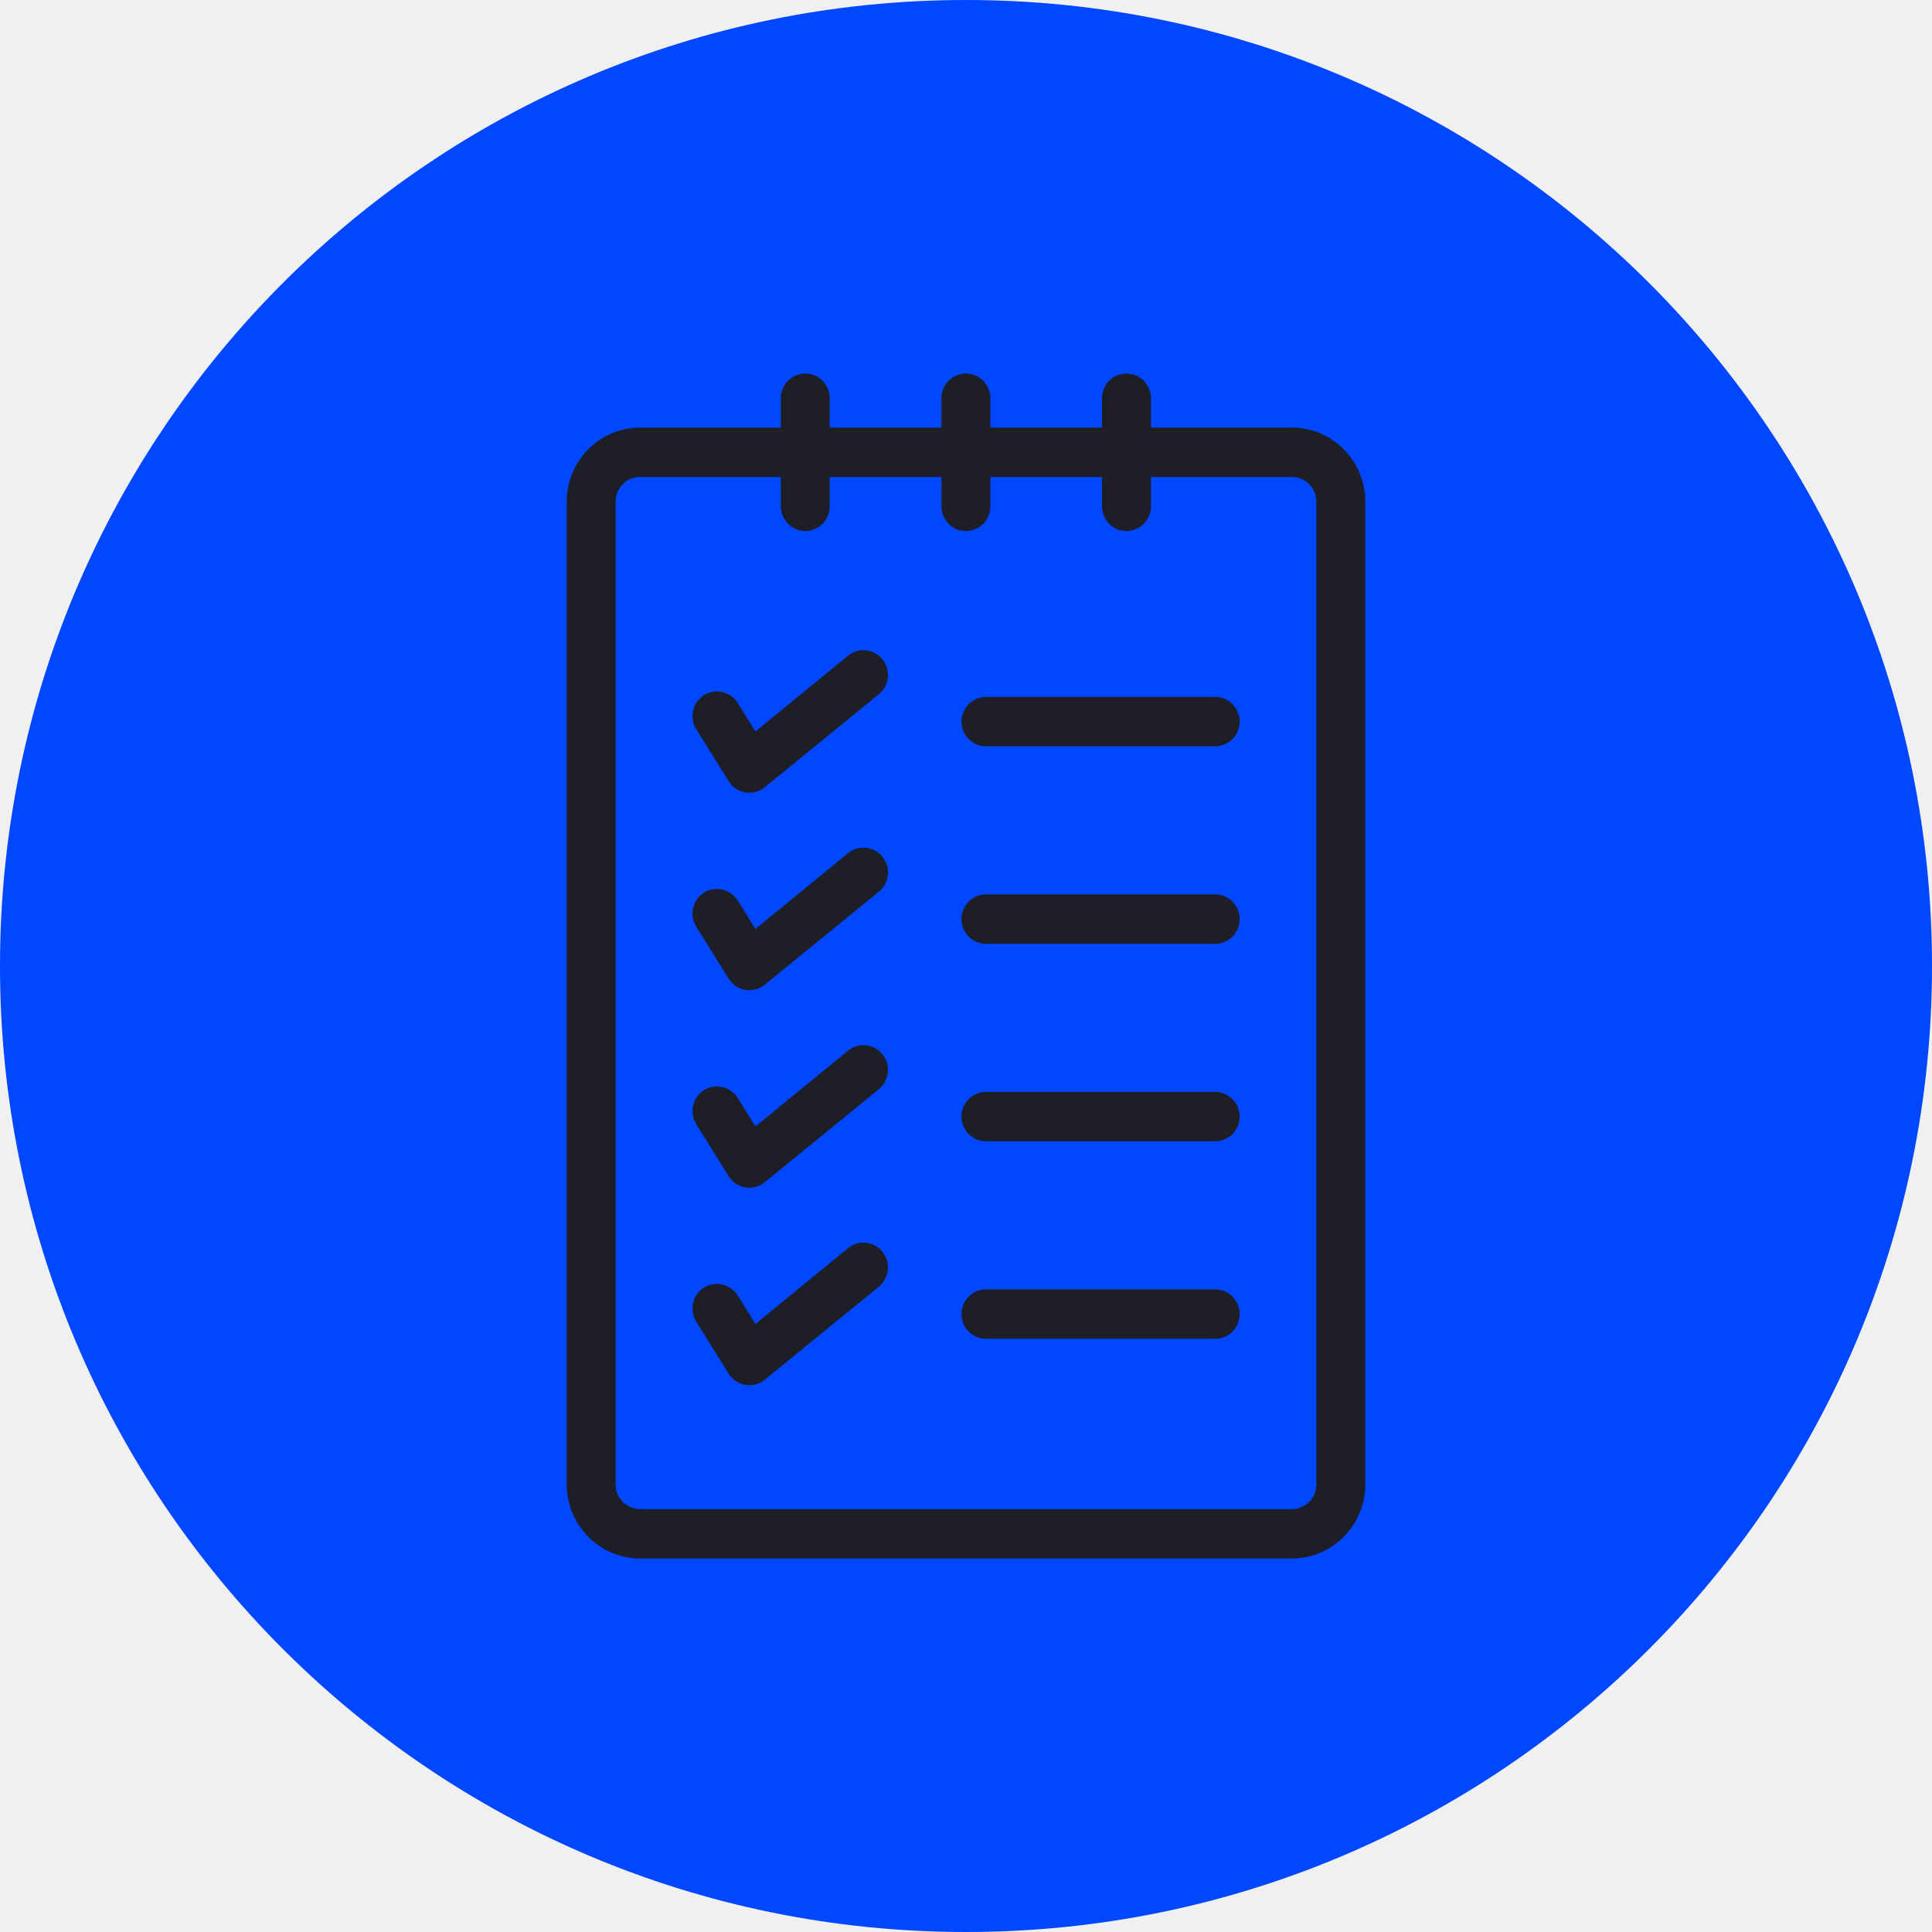
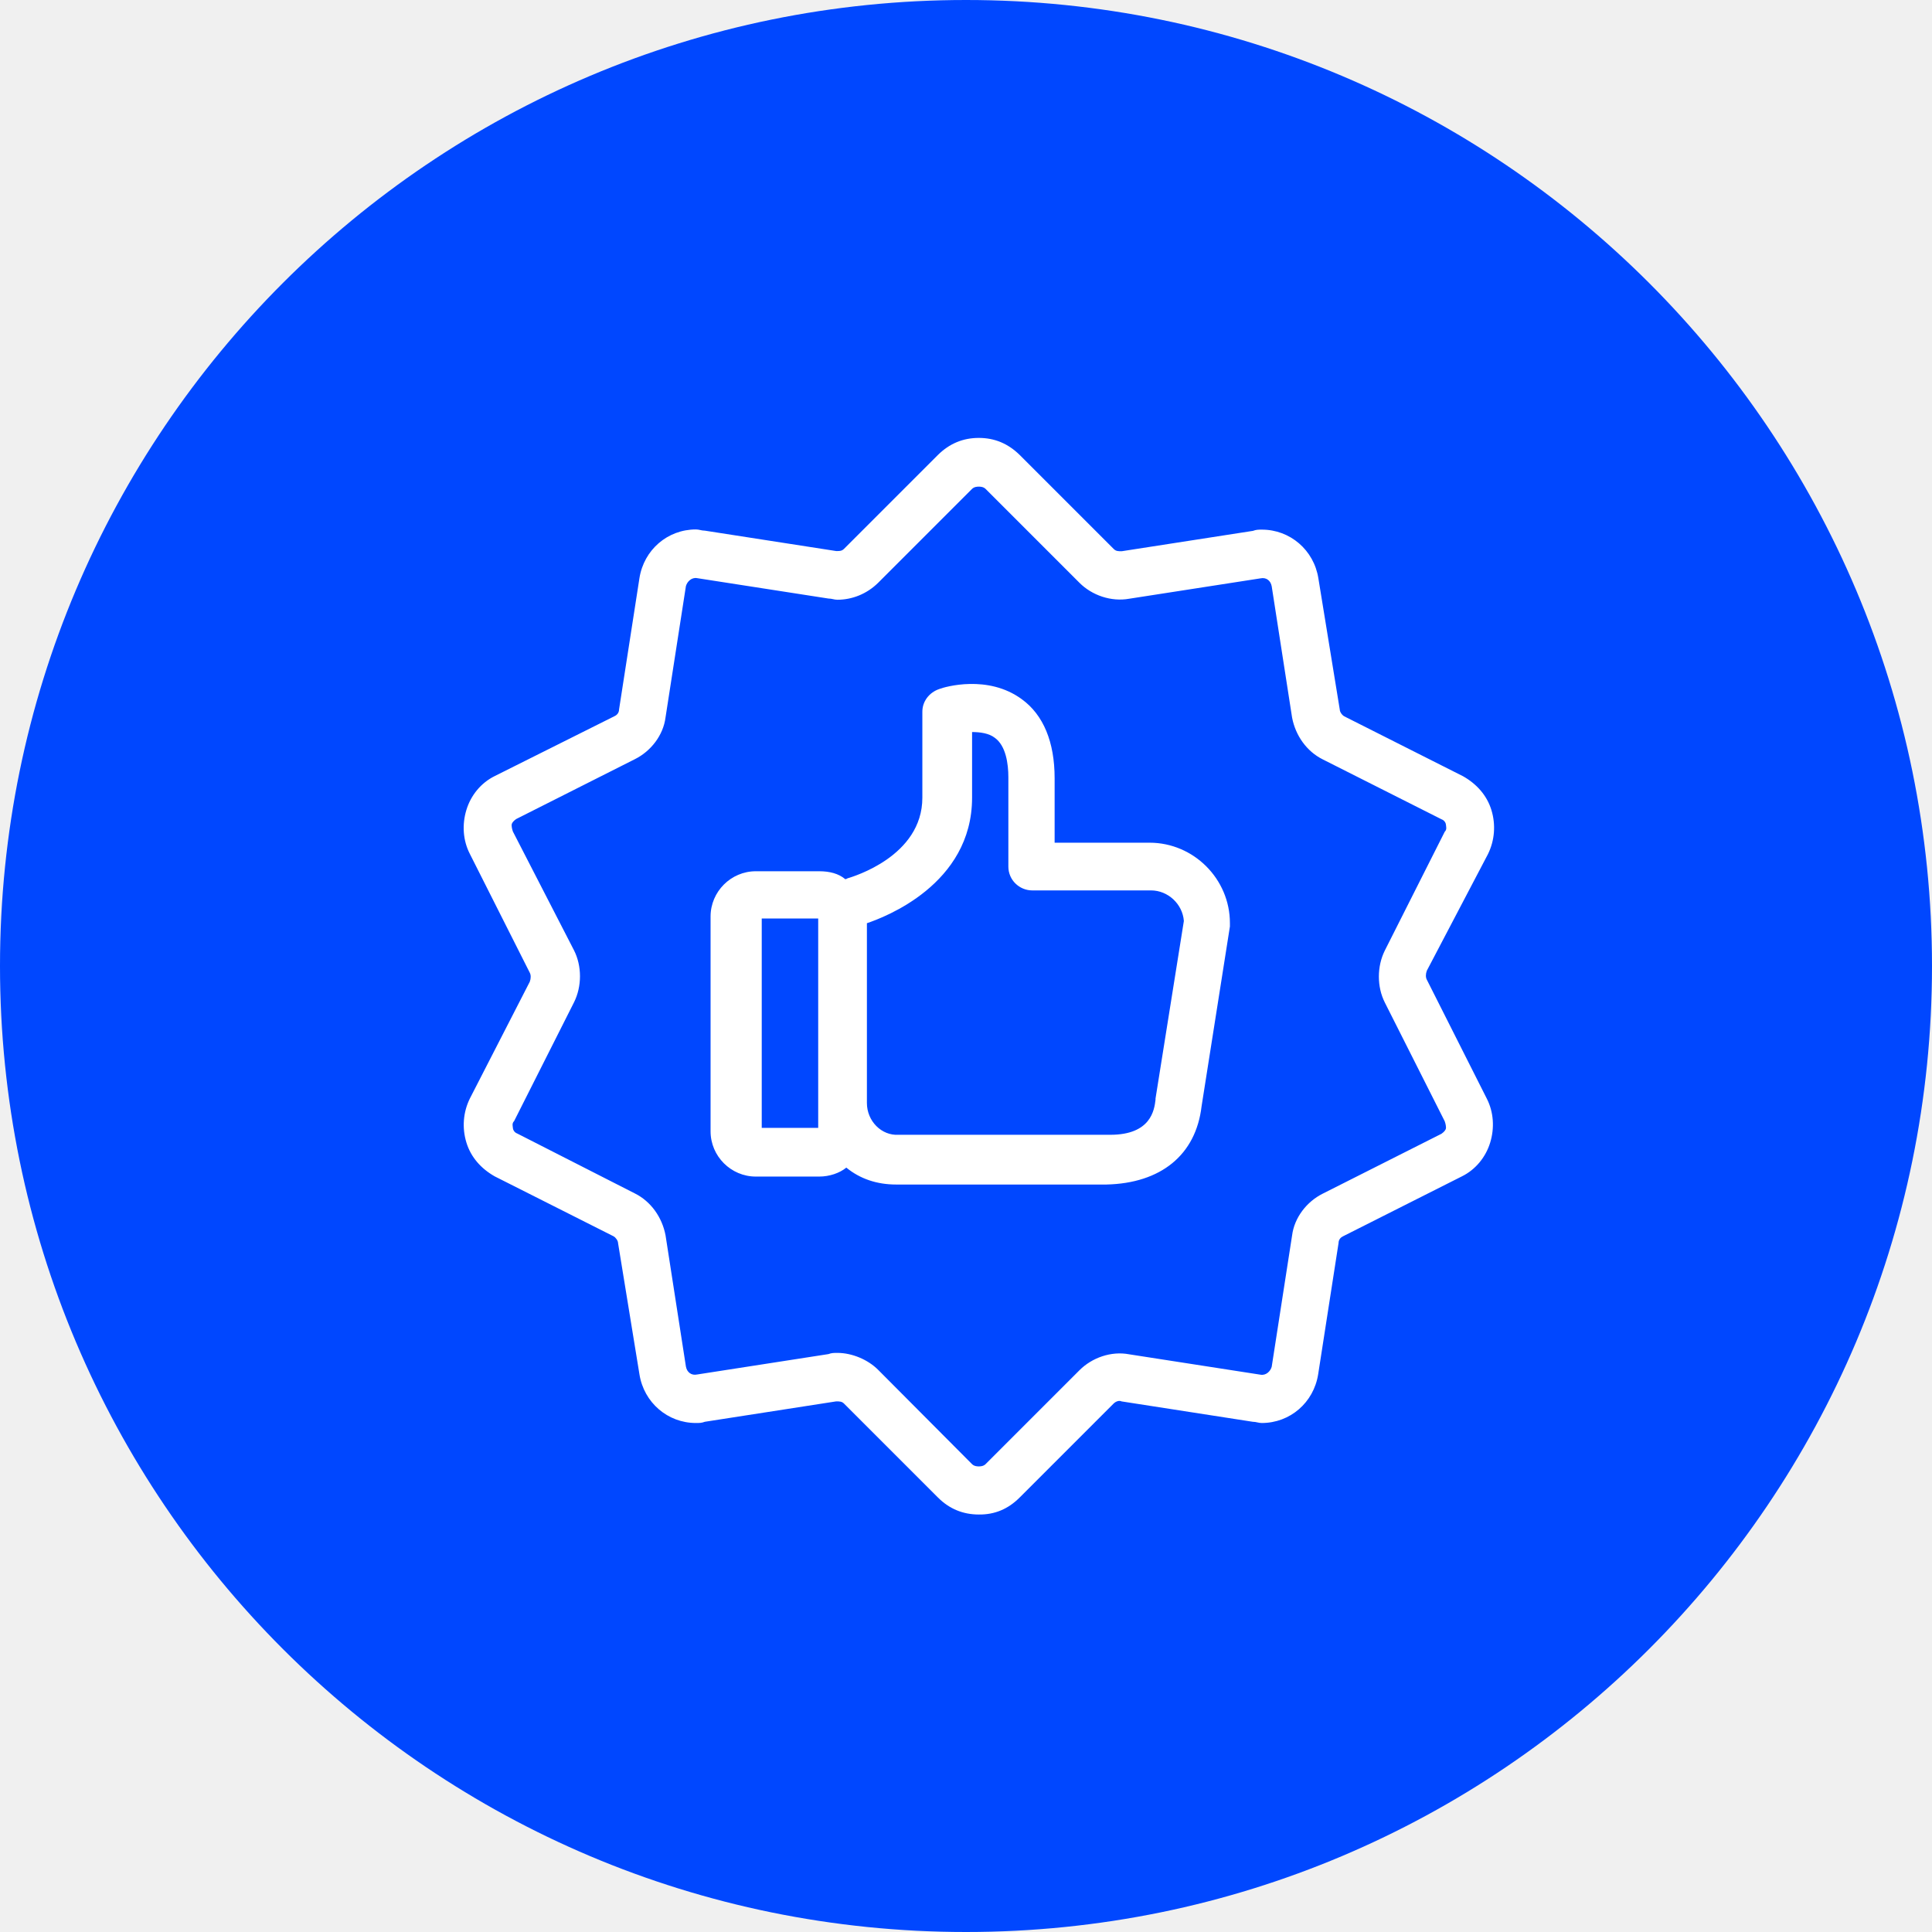
<svg xmlns="http://www.w3.org/2000/svg" width="110" height="110" viewBox="0 0 110 110" fill="none">
  <circle cx="55" cy="55" r="55" fill="#0047FF" />
-   <path d="M73.558 88.733H36.442C34.145 88.733 32.267 86.836 32.267 84.517V28.561C32.267 26.242 34.145 24.345 36.442 24.345H73.558C75.855 24.345 77.733 26.242 77.733 28.561V84.517C77.733 86.836 75.855 88.733 73.558 88.733ZM36.442 27.156C35.676 27.156 35.05 27.788 35.05 28.561V84.517C35.05 85.29 35.676 85.922 36.442 85.922H73.558C74.324 85.922 74.95 85.29 74.95 84.517V28.561C74.95 27.788 74.324 27.156 73.558 27.156H36.442Z" fill="#1E1F26" />
-   <path d="M45.849 30.234C45.084 30.234 44.458 29.602 44.458 28.828V22.672C44.458 21.899 45.084 21.267 45.849 21.267C46.615 21.267 47.241 21.899 47.241 22.672V28.828C47.241 29.602 46.615 30.234 45.849 30.234Z" fill="#1E1F26" />
-   <path d="M54.993 30.234C54.227 30.234 53.601 29.602 53.601 28.828V22.672C53.601 21.899 54.227 21.267 54.993 21.267C55.758 21.267 56.385 21.899 56.385 22.672V28.828C56.385 29.602 55.772 30.234 54.993 30.234Z" fill="#1E1F26" />
-   <path d="M64.136 30.234C63.371 30.234 62.745 29.602 62.745 28.828V22.672C62.745 21.899 63.371 21.267 64.136 21.267C64.902 21.267 65.528 21.899 65.528 22.672V28.828C65.528 29.602 64.916 30.234 64.136 30.234Z" fill="#1E1F26" />
-   <path d="M42.663 45.133C42.593 45.133 42.51 45.133 42.44 45.119C42.05 45.049 41.702 44.824 41.493 44.486L39.643 41.521C39.239 40.86 39.42 40.003 40.074 39.581C40.728 39.173 41.577 39.37 41.995 40.017L43.011 41.647L48.285 37.332C48.883 36.84 49.76 36.938 50.247 37.543C50.734 38.147 50.637 39.033 50.038 39.525L43.539 44.824C43.289 45.035 42.969 45.133 42.663 45.133Z" fill="#1E1F26" />
-   <path d="M69.188 42.49H56.134C55.369 42.49 54.742 41.858 54.742 41.085C54.742 40.312 55.369 39.679 56.134 39.679H69.188C69.954 39.679 70.58 40.312 70.58 41.085C70.58 41.858 69.968 42.49 69.188 42.49Z" fill="#1E1F26" />
-   <path d="M42.663 56.377C42.593 56.377 42.51 56.377 42.44 56.363C42.05 56.293 41.702 56.068 41.493 55.731L39.643 52.765C39.239 52.105 39.42 51.247 40.074 50.825C40.728 50.418 41.577 50.615 41.995 51.261L43.011 52.892L48.285 48.577C48.883 48.085 49.76 48.183 50.247 48.787C50.734 49.392 50.637 50.277 50.038 50.769L43.539 56.068C43.289 56.279 42.969 56.377 42.663 56.377Z" fill="#1E1F26" />
-   <path d="M69.188 53.735H56.134C55.369 53.735 54.742 53.102 54.742 52.329C54.742 51.556 55.369 50.924 56.134 50.924H69.188C69.954 50.924 70.58 51.556 70.58 52.329C70.58 53.102 69.968 53.735 69.188 53.735Z" fill="#1E1F26" />
-   <path d="M42.663 67.622C42.593 67.622 42.51 67.622 42.44 67.608C42.05 67.537 41.702 67.313 41.493 66.975L39.643 64.01C39.239 63.349 39.42 62.492 40.074 62.07C40.728 61.662 41.577 61.859 41.995 62.506L43.011 64.136L48.285 59.821C48.883 59.329 49.76 59.427 50.247 60.032C50.734 60.636 50.637 61.522 50.038 62.014L43.539 67.313C43.289 67.523 42.969 67.622 42.663 67.622Z" fill="#1E1F26" />
-   <path d="M69.188 64.979H56.134C55.369 64.979 54.742 64.347 54.742 63.574C54.742 62.801 55.369 62.168 56.134 62.168H69.188C69.954 62.168 70.58 62.801 70.58 63.574C70.58 64.347 69.968 64.979 69.188 64.979Z" fill="#1E1F26" />
-   <path d="M42.663 78.866C42.593 78.866 42.51 78.866 42.44 78.852C42.05 78.782 41.702 78.557 41.493 78.22L39.643 75.254C39.239 74.593 39.42 73.736 40.074 73.314C40.728 72.907 41.577 73.103 41.995 73.75L43.011 75.38L48.285 71.065C48.883 70.573 49.76 70.672 50.247 71.276C50.734 71.881 50.637 72.766 50.038 73.258L43.539 78.557C43.289 78.768 42.969 78.866 42.663 78.866Z" fill="#1E1F26" />
-   <path d="M69.188 76.224H56.134C55.369 76.224 54.742 75.591 54.742 74.818C54.742 74.045 55.369 73.413 56.134 73.413H69.188C69.954 73.413 70.58 74.045 70.58 74.818C70.58 75.591 69.968 76.224 69.188 76.224Z" fill="#1E1F26" />
+   <path d="M58.05 85.267L63.4 79.917C63.528 79.789 63.725 79.72 63.853 79.789L71.326 80.95C71.523 80.95 71.651 81.02 71.837 81.02C73.45 81.02 74.796 79.859 75.051 78.246L76.212 70.772C76.212 70.575 76.34 70.448 76.467 70.389L83.233 66.978C84.01 66.595 84.591 65.887 84.846 65.051C85.101 64.216 85.043 63.31 84.649 62.545L81.237 55.779C81.167 55.651 81.167 55.454 81.237 55.268L84.718 48.63C85.101 47.853 85.171 46.959 84.916 46.124C84.66 45.288 84.08 44.638 83.302 44.197L76.537 40.785C76.409 40.716 76.281 40.53 76.281 40.402L75.063 32.929C74.808 31.316 73.45 30.155 71.849 30.155C71.651 30.155 71.523 30.155 71.338 30.225L63.864 31.385C63.667 31.385 63.539 31.385 63.412 31.258L58.062 25.908C57.4 25.258 56.635 24.933 55.729 24.933C54.824 24.933 54.058 25.258 53.408 25.896L48.058 31.246C47.931 31.374 47.803 31.374 47.675 31.374H47.606L40.132 30.213C39.935 30.213 39.807 30.144 39.622 30.144C38.009 30.144 36.662 31.304 36.407 32.917L35.247 40.391C35.247 40.588 35.119 40.716 34.991 40.774L28.168 44.186C27.39 44.569 26.81 45.276 26.555 46.112C26.299 46.948 26.357 47.853 26.752 48.619L30.164 55.384C30.233 55.512 30.233 55.709 30.164 55.895L26.752 62.545C26.369 63.322 26.299 64.216 26.555 65.051C26.81 65.887 27.39 66.537 28.168 66.978L34.933 70.389C35.061 70.459 35.189 70.645 35.189 70.772L36.407 78.246C36.662 79.859 38.02 81.02 39.622 81.02C39.819 81.02 39.947 81.02 40.132 80.95L47.606 79.789C47.803 79.789 47.931 79.789 48.058 79.917L53.408 85.267C54.047 85.905 54.824 86.23 55.729 86.23C56.635 86.242 57.4 85.917 58.05 85.267ZM49.996 77.991C49.416 77.41 48.511 77.028 47.675 77.028C47.478 77.028 47.35 77.028 47.165 77.097L39.691 78.258C39.366 78.327 39.111 78.13 39.053 77.805L37.893 70.332C37.695 69.299 37.057 68.405 36.152 67.952L29.456 64.541C29.259 64.471 29.201 64.285 29.201 64.216C29.201 64.146 29.131 63.96 29.27 63.833L32.682 57.067C33.135 56.162 33.135 55.001 32.682 54.108L29.201 47.342C29.131 47.145 29.131 47.017 29.131 46.959C29.131 46.89 29.201 46.762 29.386 46.634L36.152 43.222C37.057 42.77 37.765 41.865 37.893 40.843L39.053 33.37C39.123 33.115 39.378 32.859 39.691 32.917L47.165 34.078C47.362 34.078 47.49 34.147 47.675 34.147C48.511 34.147 49.347 33.822 49.996 33.184L55.346 27.834C55.474 27.707 55.671 27.707 55.729 27.707C55.787 27.707 55.985 27.707 56.112 27.834L61.462 33.184C62.17 33.892 63.261 34.275 64.294 34.089L71.767 32.929C72.092 32.859 72.347 33.056 72.406 33.382L73.566 40.855C73.763 41.888 74.402 42.781 75.307 43.234L82.072 46.646C82.27 46.715 82.328 46.901 82.328 46.971C82.328 47.04 82.397 47.226 82.258 47.354L78.846 54.119C78.394 55.025 78.394 56.185 78.846 57.079L82.258 63.844C82.328 64.042 82.328 64.169 82.328 64.227C82.328 64.297 82.258 64.425 82.072 64.552L75.307 67.964C74.402 68.417 73.694 69.322 73.566 70.343L72.406 77.817C72.336 78.072 72.081 78.327 71.767 78.269L64.294 77.109C63.261 76.911 62.17 77.306 61.462 78.014L56.112 83.364C55.985 83.491 55.787 83.491 55.729 83.491C55.671 83.491 55.474 83.491 55.346 83.364L49.996 77.991ZM68.413 62.986L70.026 52.75C70.026 52.68 70.026 52.622 70.026 52.553C70.026 50.046 67.961 47.98 65.454 47.98H60.046V44.313C60.046 42.248 59.408 40.704 58.178 39.811C56.252 38.395 53.803 39.103 53.478 39.23C52.898 39.428 52.515 39.938 52.515 40.519V45.416C52.515 48.77 48.523 49.918 48.325 49.988C48.256 49.988 48.198 50.058 48.128 50.058C47.745 49.733 47.223 49.605 46.643 49.605H43.033C41.618 49.605 40.457 50.766 40.457 52.181V64.413C40.457 65.829 41.618 66.989 43.033 66.989H46.643C47.223 66.989 47.803 66.792 48.186 66.479C48.964 67.117 49.927 67.442 51.018 67.442H62.994C66.093 67.372 68.088 65.759 68.413 62.986ZM46.585 64.216H43.37V52.297H46.585V64.216ZM49.358 62.8V52.564C50.321 52.239 55.346 50.371 55.346 45.416V41.679C55.799 41.679 56.309 41.749 56.635 42.004C57.273 42.456 57.412 43.489 57.412 44.255V49.338C57.412 50.116 58.05 50.696 58.77 50.696H65.535C66.499 50.696 67.334 51.474 67.404 52.437L65.791 62.545C65.791 62.545 65.791 62.545 65.791 62.614C65.721 63.194 65.535 64.61 63.214 64.61H51.157C50.194 64.668 49.358 63.833 49.358 62.8Z" fill="white" />
</svg>
